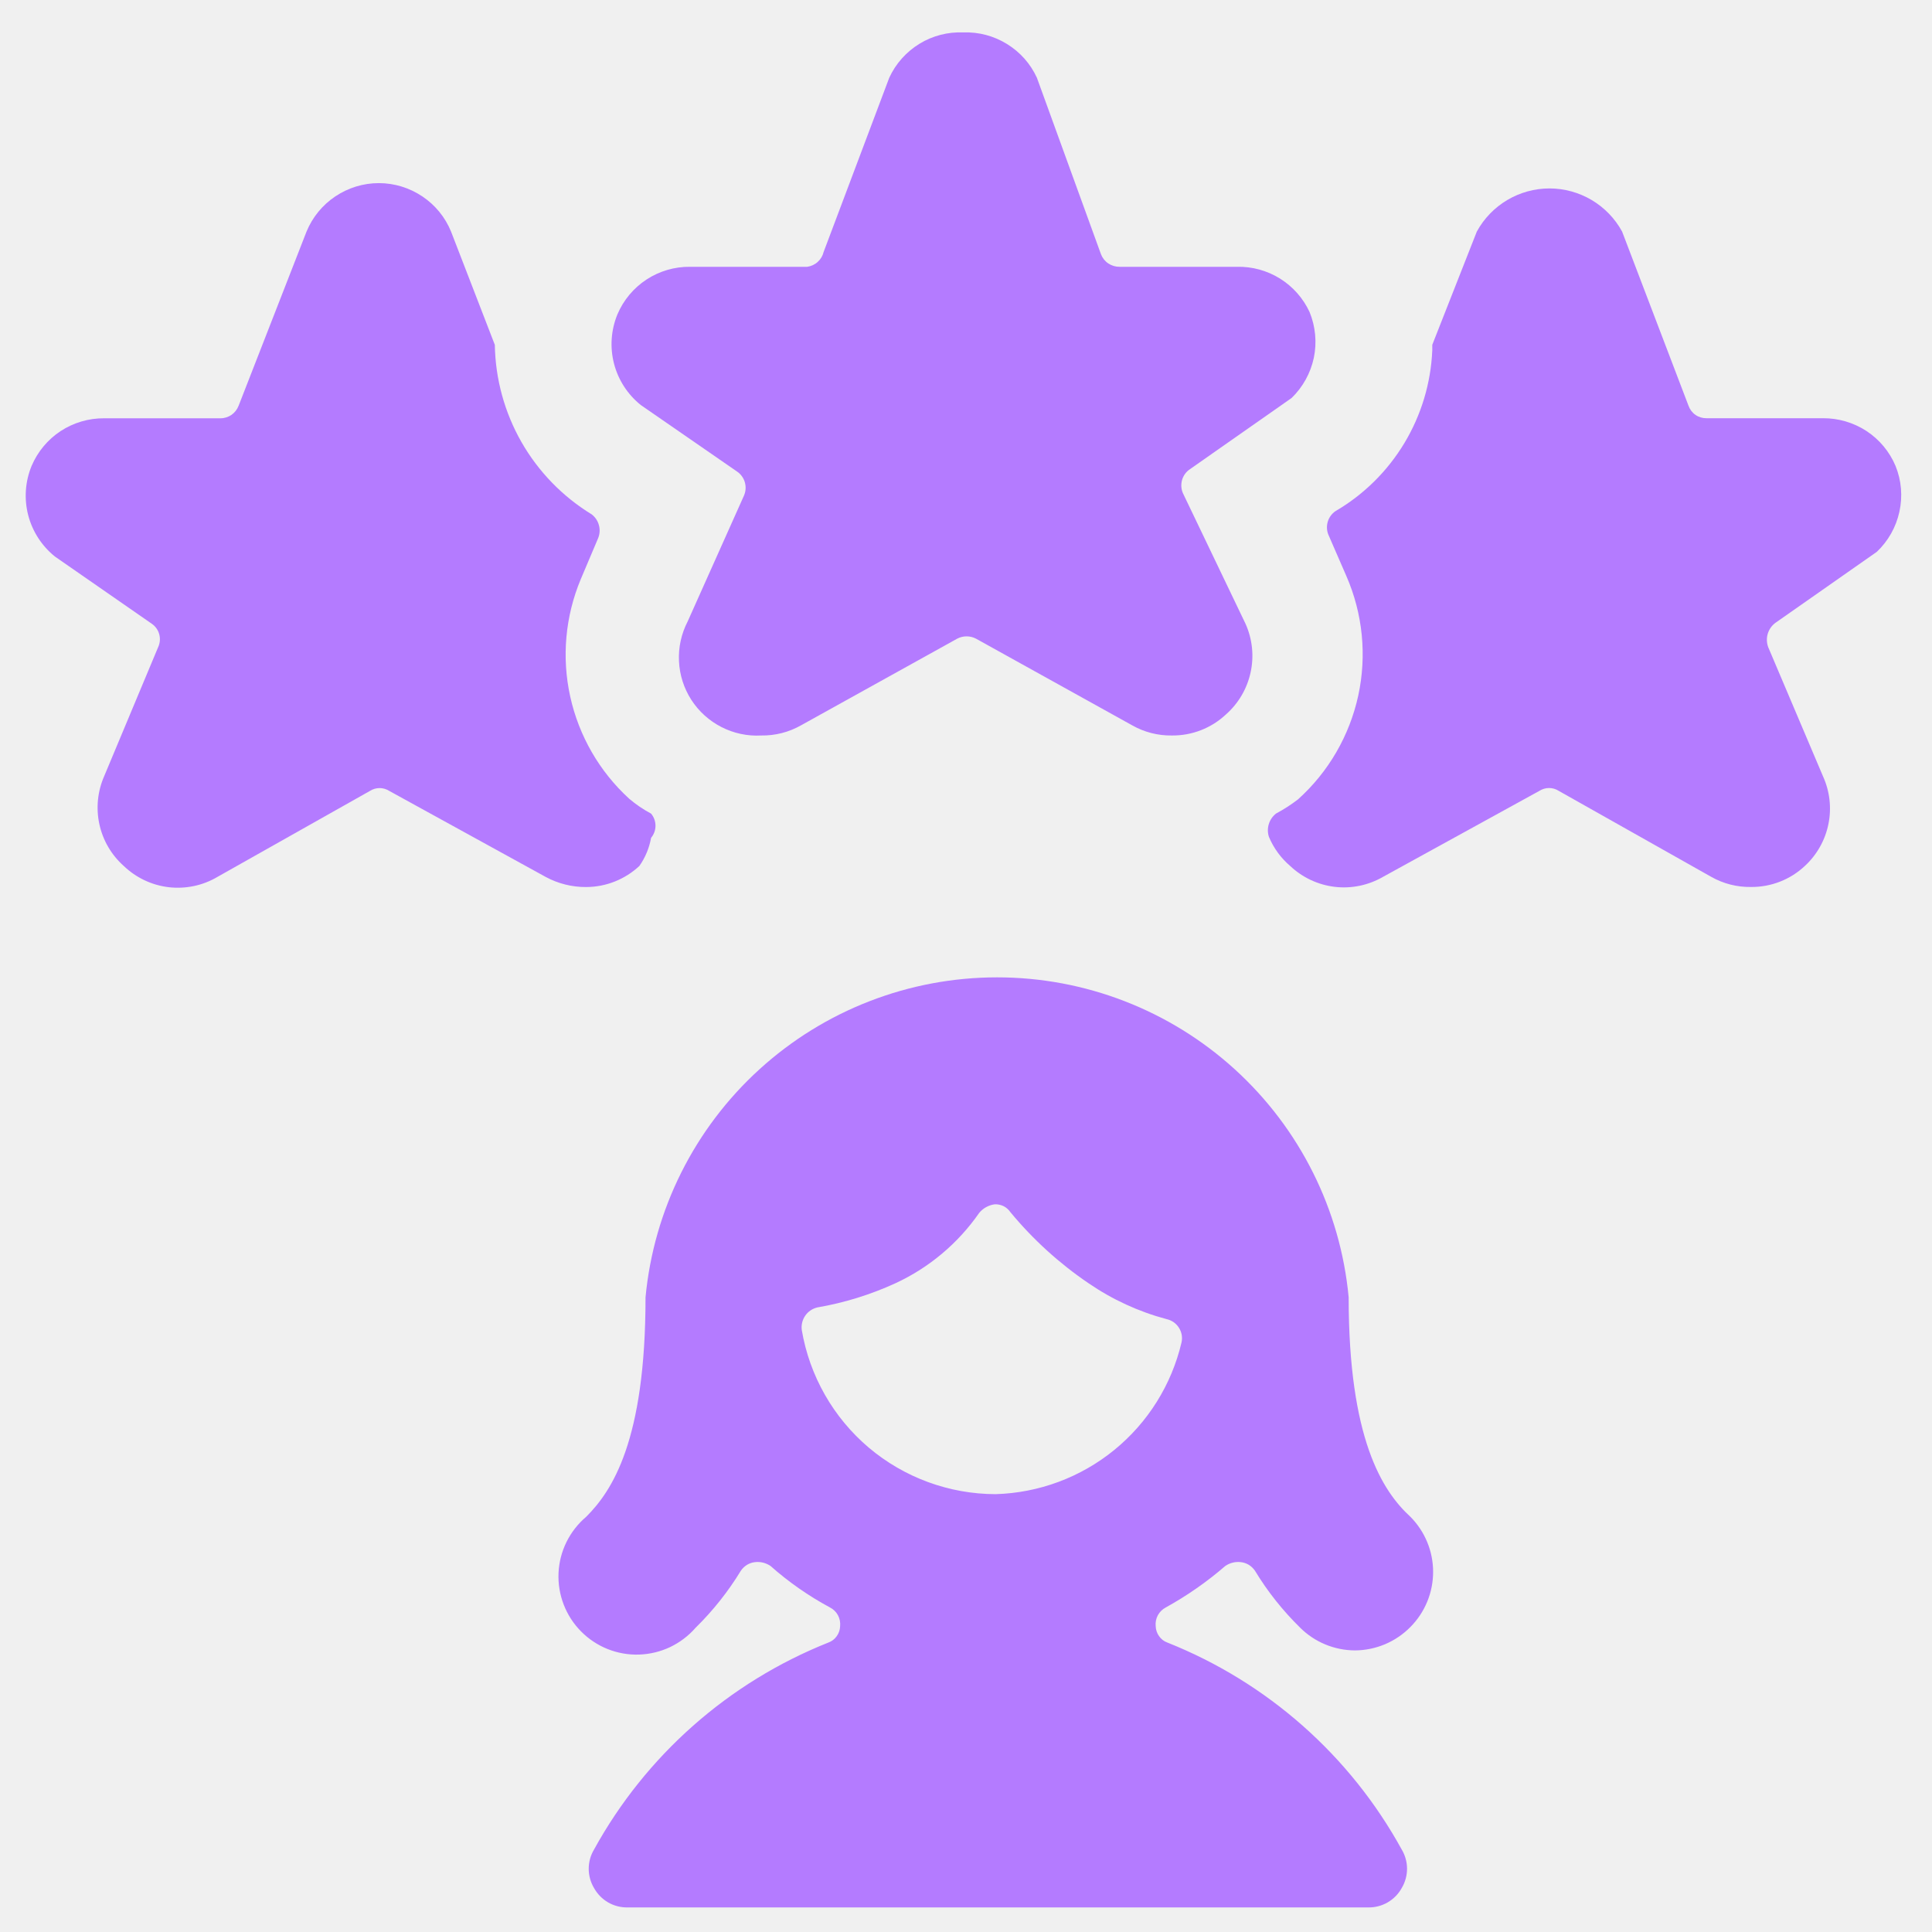
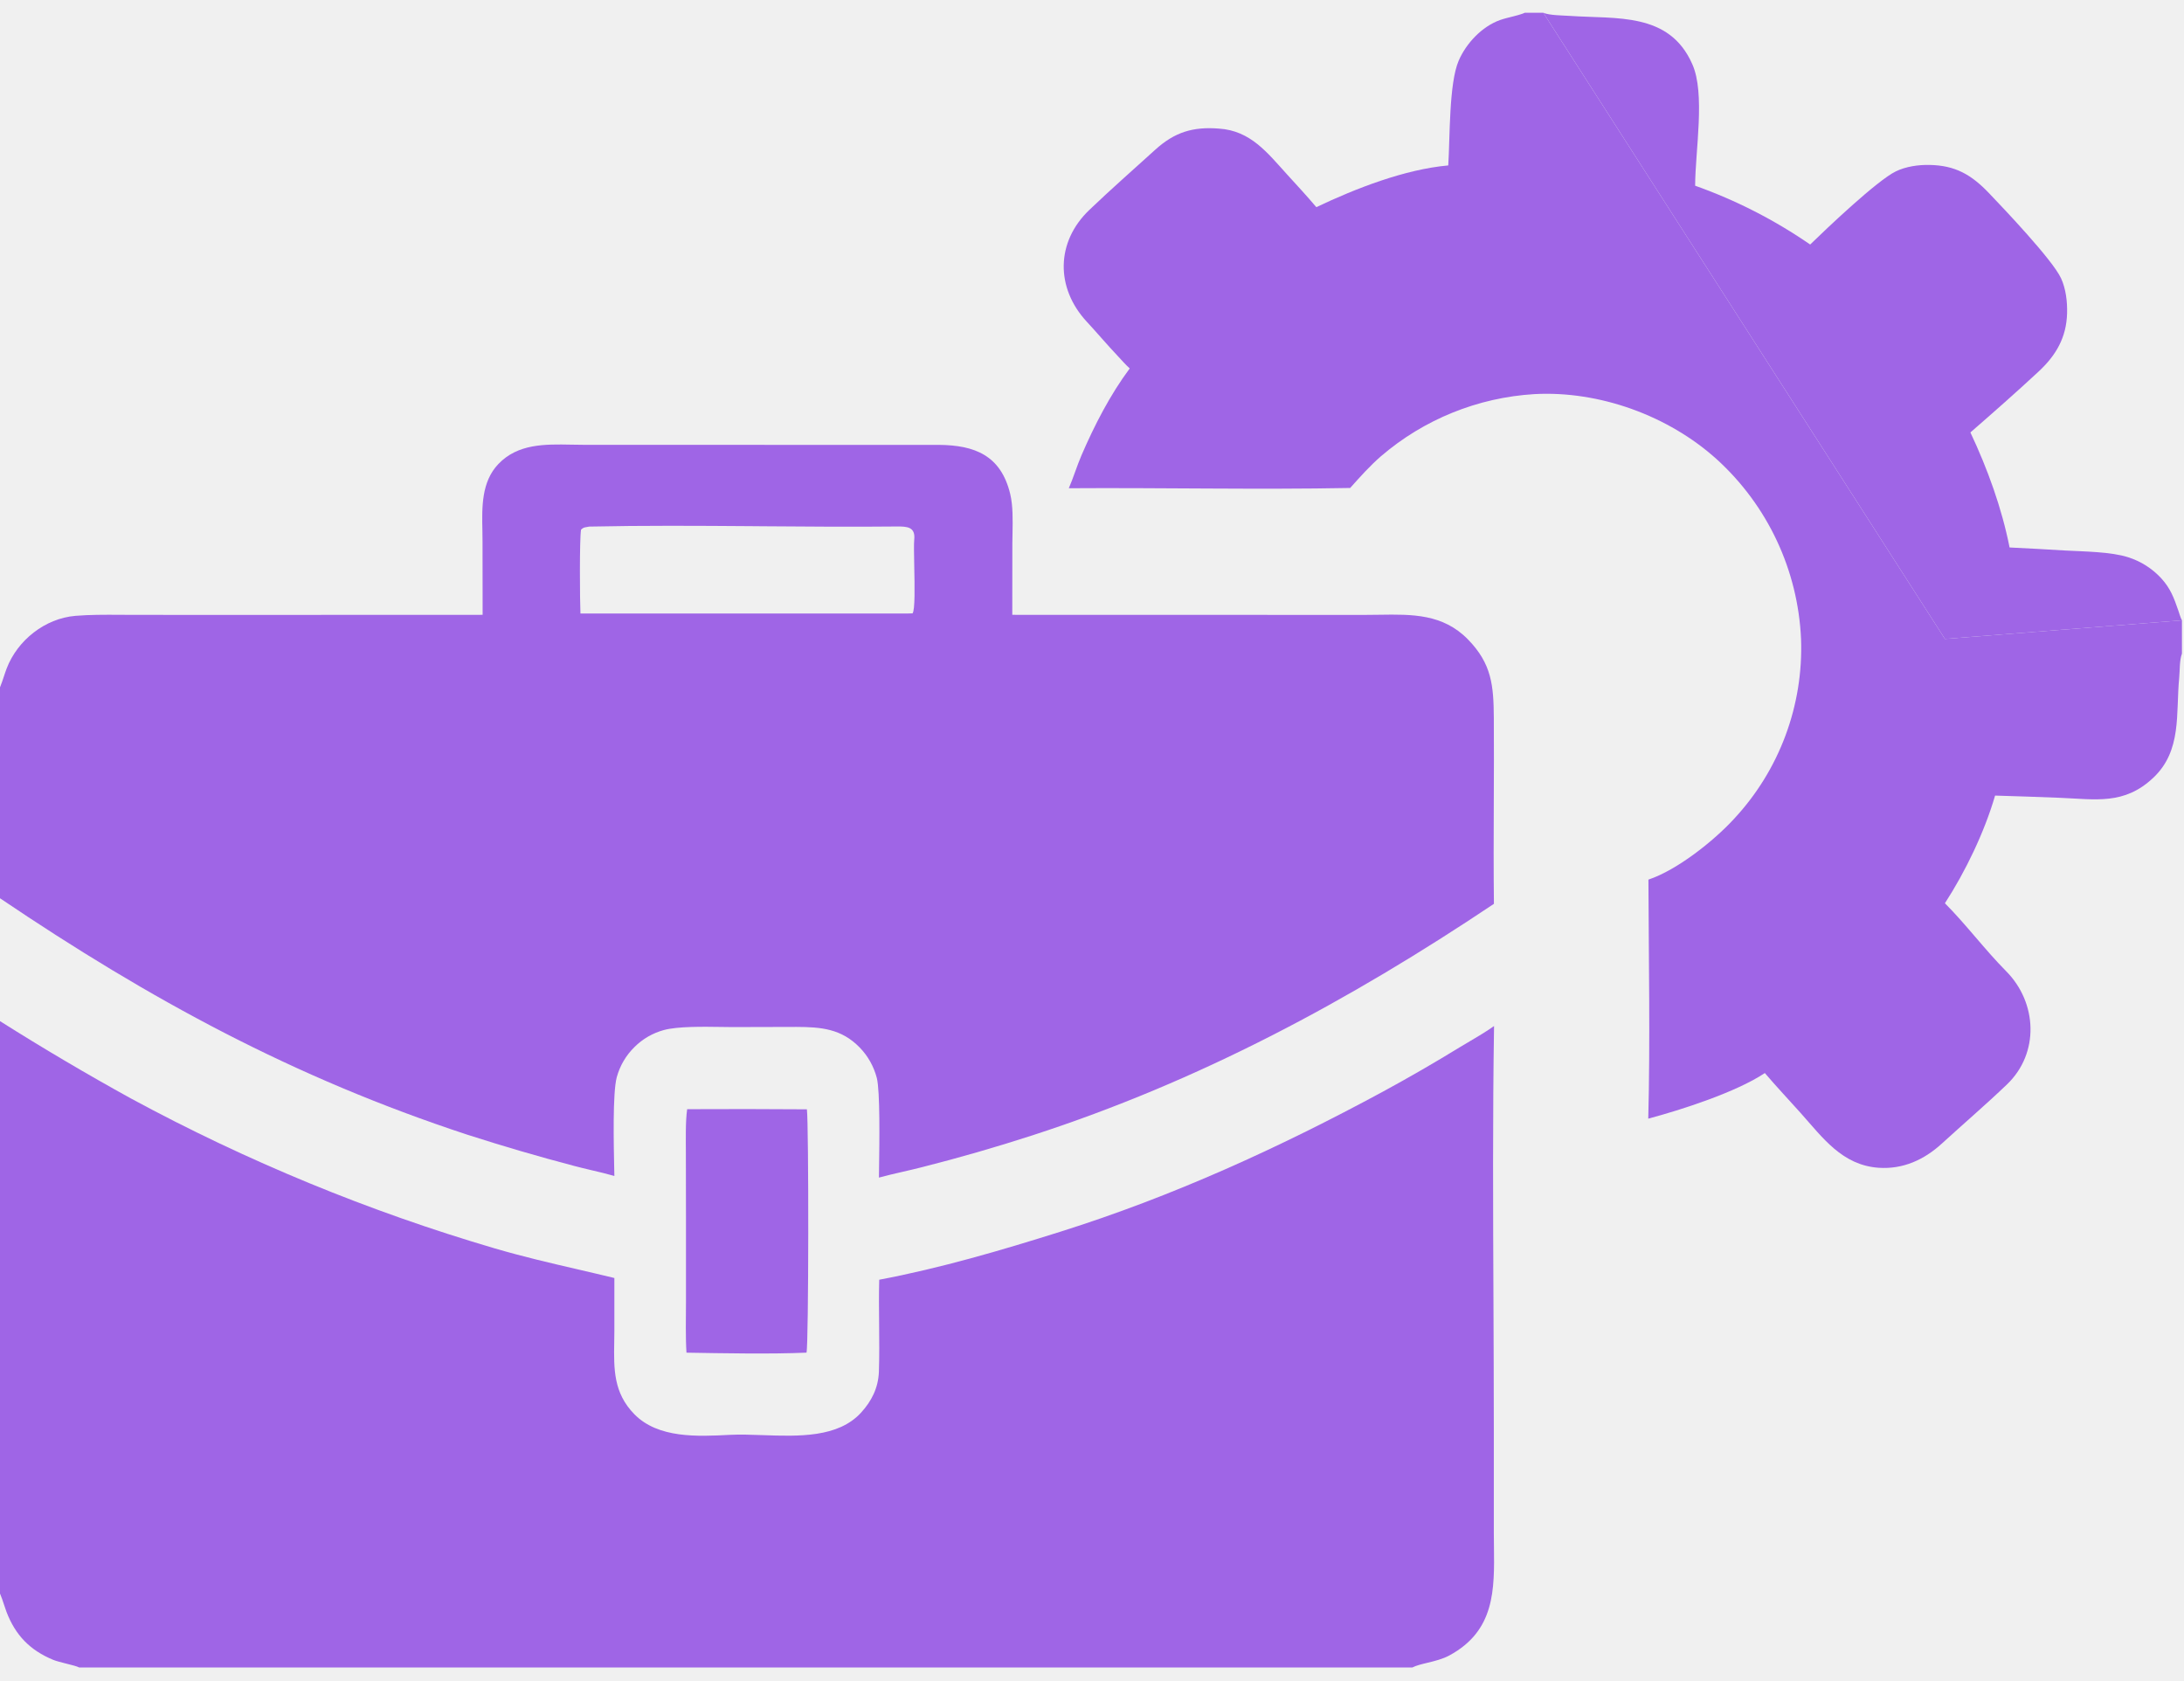
- <svg xmlns="http://www.w3.org/2000/svg" width="100%" height="100%" viewBox="0 0 32 32" fill="none">
-   <g clip-path="url(#clip0_4765_126786)">
-     <path d="M31.396 7.717C31.297 7.481 31.129 7.28 30.915 7.139C30.7 6.999 30.449 6.925 30.193 6.927H28.265C28.2 6.928 28.136 6.909 28.083 6.872C28.029 6.835 27.989 6.782 27.967 6.72L26.867 3.835C26.749 3.619 26.575 3.439 26.363 3.313C26.152 3.188 25.91 3.121 25.664 3.121C25.418 3.121 25.176 3.188 24.965 3.313C24.753 3.439 24.579 3.619 24.461 3.835L23.723 5.711V5.802C23.7 6.345 23.541 6.873 23.261 7.339C22.98 7.805 22.588 8.193 22.118 8.467C22.058 8.509 22.013 8.57 21.992 8.641C21.971 8.712 21.974 8.787 22.002 8.856L22.3 9.541C22.572 10.164 22.641 10.857 22.497 11.521C22.352 12.186 22.003 12.788 21.497 13.242C21.383 13.329 21.262 13.407 21.135 13.475C21.078 13.52 21.036 13.581 21.015 13.651C20.994 13.72 20.995 13.794 21.018 13.863C21.096 14.048 21.216 14.212 21.368 14.342C21.571 14.534 21.83 14.656 22.108 14.689C22.385 14.722 22.666 14.663 22.908 14.523L25.496 13.1C25.544 13.069 25.6 13.052 25.657 13.052C25.715 13.052 25.771 13.069 25.819 13.1L28.343 14.523C28.544 14.637 28.771 14.695 29.003 14.691C29.334 14.694 29.654 14.569 29.895 14.342C30.095 14.157 30.232 13.913 30.285 13.646C30.339 13.379 30.306 13.102 30.193 12.854L29.287 10.719C29.261 10.648 29.258 10.571 29.279 10.499C29.3 10.427 29.344 10.363 29.404 10.318L31.086 9.14C31.274 8.962 31.405 8.73 31.46 8.476C31.516 8.222 31.494 7.958 31.396 7.717Z" fill="#B47BFF" />
-     <path d="M10.422 13.23C9.93 12.781 9.589 12.19 9.445 11.539C9.301 10.888 9.362 10.209 9.619 9.594L9.904 8.921C9.934 8.852 9.94 8.775 9.921 8.703C9.903 8.63 9.86 8.566 9.801 8.52C9.318 8.225 8.918 7.813 8.637 7.322C8.357 6.831 8.205 6.277 8.196 5.712L7.471 3.836C7.374 3.598 7.208 3.395 6.995 3.253C6.782 3.11 6.531 3.033 6.274 3.033C6.018 3.033 5.767 3.11 5.554 3.253C5.341 3.395 5.175 3.598 5.077 3.836L3.952 6.721C3.928 6.782 3.888 6.834 3.835 6.871C3.782 6.907 3.719 6.928 3.654 6.928H1.726C1.47 6.926 1.219 7 1.004 7.14C0.79 7.281 0.623 7.482 0.523 7.718C0.417 7.976 0.397 8.262 0.467 8.533C0.537 8.803 0.693 9.044 0.911 9.219L2.515 10.332C2.576 10.374 2.619 10.436 2.638 10.507C2.657 10.578 2.65 10.653 2.619 10.72L1.726 12.855C1.616 13.105 1.588 13.384 1.646 13.652C1.704 13.919 1.845 14.161 2.05 14.343C2.253 14.538 2.515 14.662 2.795 14.695C3.076 14.727 3.359 14.668 3.602 14.524L6.126 13.101C6.174 13.07 6.23 13.053 6.287 13.053C6.345 13.053 6.401 13.07 6.449 13.101L9.037 14.524C9.244 14.636 9.475 14.694 9.71 14.692C10.037 14.691 10.351 14.566 10.59 14.343C10.688 14.204 10.754 14.045 10.784 13.877C10.831 13.821 10.857 13.75 10.857 13.677C10.857 13.603 10.831 13.532 10.784 13.476C10.655 13.407 10.533 13.325 10.422 13.23Z" fill="#B47BFF" />
-     <path d="M19.594 8.171C19.563 8.101 19.558 8.023 19.579 7.949C19.6 7.876 19.647 7.812 19.711 7.77L21.393 6.592C21.579 6.412 21.707 6.18 21.761 5.927C21.814 5.673 21.789 5.409 21.691 5.169C21.585 4.94 21.415 4.748 21.201 4.614C20.987 4.481 20.739 4.413 20.487 4.419H18.546C18.479 4.42 18.414 4.401 18.358 4.364C18.302 4.327 18.26 4.274 18.236 4.212L17.174 1.287C17.068 1.056 16.896 0.862 16.679 0.729C16.463 0.595 16.212 0.528 15.958 0.537C15.702 0.526 15.448 0.591 15.229 0.725C15.011 0.859 14.836 1.054 14.729 1.287L13.642 4.173C13.627 4.236 13.593 4.294 13.544 4.338C13.496 4.382 13.435 4.41 13.37 4.419H11.429C11.173 4.416 10.922 4.49 10.708 4.63C10.493 4.771 10.326 4.972 10.226 5.208C10.12 5.466 10.1 5.752 10.17 6.023C10.24 6.294 10.396 6.534 10.614 6.709L12.206 7.809C12.269 7.851 12.316 7.915 12.337 7.988C12.358 8.062 12.353 8.14 12.322 8.21L11.39 10.293C11.285 10.496 11.235 10.722 11.246 10.95C11.256 11.178 11.327 11.399 11.45 11.591C11.574 11.783 11.746 11.938 11.949 12.042C12.152 12.146 12.379 12.195 12.607 12.182C12.838 12.186 13.066 12.128 13.267 12.014L15.855 10.578C15.903 10.553 15.956 10.54 16.01 10.54C16.064 10.54 16.117 10.553 16.165 10.578L18.753 12.014C18.954 12.128 19.182 12.186 19.413 12.182C19.744 12.185 20.064 12.06 20.306 11.833C20.513 11.65 20.656 11.406 20.714 11.136C20.773 10.866 20.743 10.584 20.63 10.332L19.594 8.171Z" fill="#B47BFF" />
-     <path d="M22.338 21.487C22.202 20.037 21.529 18.691 20.452 17.711C19.375 16.731 17.971 16.188 16.515 16.188C15.059 16.188 13.656 16.731 12.579 17.711C11.502 18.691 10.829 20.037 10.692 21.487C10.692 23.868 10.136 24.696 9.709 25.123C9.573 25.238 9.462 25.38 9.383 25.54C9.304 25.7 9.259 25.875 9.251 26.053C9.243 26.231 9.272 26.409 9.336 26.575C9.4 26.742 9.497 26.893 9.623 27.02C9.748 27.147 9.898 27.247 10.063 27.313C10.229 27.379 10.406 27.411 10.585 27.405C10.763 27.399 10.938 27.357 11.099 27.281C11.26 27.204 11.404 27.095 11.521 26.961C11.809 26.678 12.061 26.361 12.271 26.016C12.297 25.977 12.332 25.944 12.372 25.919C12.412 25.895 12.457 25.879 12.504 25.874C12.595 25.863 12.687 25.886 12.763 25.938C13.063 26.204 13.393 26.434 13.746 26.624C13.803 26.653 13.849 26.698 13.879 26.753C13.909 26.809 13.921 26.872 13.915 26.935C13.913 26.994 13.894 27.052 13.859 27.1C13.825 27.149 13.776 27.186 13.72 27.206C12.068 27.864 10.695 29.076 9.838 30.636C9.781 30.732 9.751 30.841 9.751 30.953C9.751 31.064 9.781 31.174 9.838 31.27C9.893 31.369 9.973 31.452 10.071 31.509C10.169 31.566 10.281 31.595 10.395 31.593H22.662C22.775 31.595 22.887 31.566 22.985 31.509C23.083 31.452 23.164 31.369 23.218 31.27C23.275 31.174 23.305 31.064 23.305 30.953C23.305 30.841 23.275 30.732 23.218 30.636C22.362 29.076 20.989 27.864 19.336 27.206C19.28 27.186 19.232 27.149 19.198 27.1C19.163 27.052 19.144 26.994 19.142 26.935C19.135 26.872 19.148 26.809 19.178 26.753C19.208 26.698 19.254 26.653 19.31 26.624C19.661 26.43 19.991 26.2 20.294 25.938C20.369 25.886 20.461 25.863 20.553 25.874C20.599 25.879 20.645 25.895 20.685 25.919C20.725 25.944 20.759 25.977 20.786 26.016C20.995 26.361 21.247 26.678 21.536 26.961C21.777 27.2 22.102 27.334 22.442 27.336C22.613 27.335 22.782 27.3 22.94 27.234C23.098 27.167 23.241 27.07 23.361 26.948C23.602 26.705 23.737 26.377 23.737 26.035C23.737 25.694 23.602 25.366 23.361 25.123C22.895 24.696 22.338 23.829 22.338 21.487ZM16.489 24.748C15.72 24.746 14.976 24.473 14.388 23.976C13.801 23.478 13.409 22.789 13.28 22.03C13.269 21.947 13.289 21.862 13.337 21.792C13.384 21.723 13.457 21.674 13.539 21.655C13.986 21.578 14.421 21.443 14.833 21.254C15.39 20.996 15.868 20.594 16.218 20.09C16.283 20.011 16.375 19.96 16.477 19.947C16.527 19.945 16.578 19.956 16.623 19.978C16.668 20.001 16.707 20.035 16.735 20.077C17.109 20.529 17.544 20.925 18.029 21.254C18.424 21.525 18.861 21.726 19.323 21.849C19.365 21.858 19.405 21.876 19.44 21.9C19.475 21.925 19.504 21.956 19.527 21.992C19.55 22.028 19.566 22.069 19.573 22.111C19.58 22.153 19.579 22.196 19.569 22.238C19.404 22.937 19.013 23.562 18.456 24.016C17.899 24.47 17.208 24.727 16.489 24.748Z" fill="#B47BFF" />
-   </g>
-   <defs>
-     <clipPath id="clip0_4765_126786">
-       <rect width="31.056" height="31.056" fill="white" transform="translate(0.433594 0.5354)" />
-     </clipPath>
-   </defs>
+ <svg xmlns="http://www.w3.org/2000/svg" width="65" height="50" viewBox="0 0 66 50" fill="none">
+   <path d="M14.582 15.97L14.585 18.193L6.388 18.196L3.911 18.194C3.809 18.194 3.705 18.193 3.601 18.192C3.159 18.19 2.708 18.188 2.277 18.224C1.36 18.302 0.53 18.959 0.202 19.812C0.17 19.896 0.142 19.982 0.114 20.066C0.081 20.166 0.048 20.264 0.009 20.361L0 20.383V26.758C4.539 29.821 8.872 32.175 14.114 33.899C15.187 34.244 16.268 34.561 17.358 34.847C17.531 34.893 17.704 34.934 17.877 34.975C18.108 35.029 18.338 35.083 18.566 35.149C18.565 35.094 18.564 35.029 18.562 34.958C18.546 34.197 18.511 32.641 18.638 32.166C18.733 31.819 18.917 31.504 19.174 31.253C19.42 31.007 19.727 30.83 20.063 30.739C20.483 30.626 21.244 30.638 21.809 30.646C21.927 30.648 22.037 30.65 22.133 30.65L24.064 30.645C24.808 30.648 25.424 30.696 25.98 31.267C26.229 31.523 26.407 31.841 26.497 32.187C26.598 32.582 26.576 34.129 26.565 34.905C26.563 35.023 26.561 35.122 26.561 35.198C26.788 35.136 27.033 35.079 27.277 35.023C27.477 34.977 27.677 34.931 27.867 34.882C28.985 34.599 30.094 34.279 31.191 33.924C36.244 32.287 40.752 29.867 45.146 26.926C45.134 25.897 45.138 24.867 45.142 23.837C45.145 22.992 45.149 22.147 45.143 21.303C45.136 20.331 45.081 19.673 44.362 18.937C43.607 18.163 42.673 18.176 41.693 18.191C41.56 18.193 41.426 18.195 41.292 18.195L39.072 18.195L30.591 18.193L30.593 16.046C30.593 15.945 30.595 15.84 30.598 15.732C30.605 15.332 30.614 14.898 30.528 14.54C30.247 13.372 29.449 13.068 28.382 13.058L20.05 13.057L17.634 13.056C17.512 13.056 17.389 13.054 17.265 13.051C16.466 13.036 15.65 13.02 15.06 13.637C14.548 14.174 14.563 14.935 14.578 15.641C14.58 15.752 14.582 15.862 14.582 15.97ZM23.032 15.517C24.388 15.527 25.743 15.538 27.093 15.524C27.418 15.521 27.668 15.536 27.628 15.922C27.615 16.045 27.621 16.356 27.628 16.708C27.641 17.322 27.655 18.061 27.576 18.149L27.439 18.153L17.541 18.153C17.523 17.785 17.51 15.913 17.559 15.619C17.624 15.557 17.659 15.552 17.73 15.541C17.751 15.537 17.776 15.533 17.805 15.527C19.433 15.492 21.069 15.502 22.705 15.514C22.814 15.515 22.923 15.516 23.032 15.517Z" fill-rule="evenodd" clip-rule="evenodd" fill="#9F65E6" />
+   <path d="M3.97 32.814C2.623 32.072 1.3 31.291 0 30.47V47.769L0.009 47.789C0.047 47.878 0.082 47.982 0.116 48.087C0.142 48.168 0.169 48.248 0.197 48.322C0.468 49.028 0.905 49.478 1.603 49.768C1.7 49.808 1.859 49.848 2.011 49.886C2.172 49.926 2.325 49.964 2.392 50H42.681C42.799 49.94 42.959 49.901 43.134 49.859C43.354 49.806 43.596 49.747 43.801 49.636C45.179 48.889 45.163 47.653 45.147 46.347C45.145 46.203 45.143 46.058 45.143 45.912V42.786C45.143 41.51 45.137 40.219 45.132 38.924C45.12 36.147 45.107 33.349 45.15 30.618C44.947 30.766 44.627 30.955 44.355 31.116C44.266 31.169 44.182 31.218 44.109 31.262C43.345 31.731 42.568 32.179 41.78 32.607C38.651 34.298 35.437 35.766 32.041 36.834C30.254 37.397 28.411 37.937 26.57 38.284C26.558 38.73 26.562 39.176 26.567 39.623C26.571 40.107 26.576 40.59 26.56 41.072C26.539 41.552 26.342 41.949 26.021 42.3C25.327 43.059 24.134 43.018 23.053 42.98C22.703 42.967 22.366 42.956 22.06 42.971C21.081 43.022 19.892 43.082 19.172 42.35C18.537 41.703 18.549 40.984 18.562 40.165C18.564 40.059 18.566 39.95 18.566 39.84L18.566 38.232C18.176 38.137 17.803 38.051 17.435 37.965C16.618 37.776 15.829 37.593 14.954 37.338C11.144 36.219 7.463 34.703 3.97 32.814Z" fill-rule="evenodd" clip-rule="evenodd" fill="#9F65E6" />
+   <path d="M46.081 0H46.638L58.775 18.921L65.938 18.359V19.364C65.861 19.572 65.876 19.873 65.855 20.097C65.75 21.178 65.944 22.297 65.069 23.119C64.192 23.944 63.335 23.766 62.245 23.722C61.594 23.696 60.942 23.674 60.291 23.655C59.97 24.757 59.398 25.947 58.775 26.908C59.41 27.545 59.997 28.329 60.623 28.959C61.568 29.91 61.637 31.437 60.651 32.382C60.015 32.991 59.332 33.576 58.68 34.172C58.143 34.662 57.509 34.951 56.769 34.901C55.668 34.821 55.085 33.996 54.415 33.246C54.056 32.845 53.682 32.448 53.333 32.039C52.469 32.617 50.804 33.152 49.81 33.417C49.871 31.105 49.823 28.523 49.815 26.194C50.682 25.905 51.79 25.026 52.404 24.356C53.774 22.885 54.502 20.929 54.427 18.921C54.335 16.845 53.419 14.892 51.881 13.494C50.422 12.176 48.335 11.418 46.371 11.524C44.659 11.627 43.027 12.288 41.727 13.406C41.402 13.689 41.111 14.014 40.824 14.335C40.817 14.343 40.809 14.351 40.802 14.36C38.008 14.414 35.107 14.349 32.299 14.368C32.432 14.064 32.544 13.695 32.681 13.376C33.075 12.463 33.546 11.547 34.14 10.748C34.004 10.626 33.889 10.489 33.764 10.357C33.451 10.026 33.148 9.666 32.84 9.334C31.895 8.312 31.906 6.924 32.922 5.956C33.576 5.331 34.244 4.745 34.914 4.137C35.498 3.608 36.053 3.439 36.835 3.501C37.794 3.563 38.299 4.231 38.895 4.886C39.189 5.21 39.495 5.537 39.779 5.875C40.967 5.31 42.449 4.732 43.766 4.614C43.82 3.789 43.784 2.136 44.081 1.449C44.308 0.923 44.784 0.416 45.33 0.221C45.569 0.137 45.828 0.103 46.061 0.009C46.068 0.006 46.074 0.003 46.081 0Z" fill="#9F65E6" />
+   <path d="M46.638 0L58.775 18.921L65.938 18.359C65.898 18.294 65.855 18.137 65.827 18.059C65.694 17.676 65.592 17.396 65.312 17.089C65.039 16.793 64.694 16.574 64.311 16.453C63.799 16.287 62.971 16.28 62.412 16.25C61.851 16.215 61.29 16.185 60.729 16.158C60.495 14.971 60.061 13.775 59.545 12.682C60.238 12.079 60.931 11.469 61.604 10.844C62.135 10.351 62.448 9.812 62.467 9.077C62.476 8.731 62.431 8.343 62.285 8.025C62.029 7.469 60.563 5.929 60.104 5.448C59.573 4.893 59.087 4.612 58.307 4.599C57.968 4.593 57.599 4.645 57.291 4.794C56.728 5.067 55.203 6.517 54.703 7.004C53.627 6.262 52.459 5.665 51.227 5.227C51.227 4.187 51.543 2.439 51.138 1.548C50.442 -0.025 48.849 0.194 47.43 0.095C47.225 0.081 46.815 0.081 46.638 0Z" fill="#9F65E6" />
+   <path d="M20.766 33.131C21.972 33.125 23.178 33.126 24.384 33.135C24.442 33.564 24.44 40.256 24.372 40.487C23.32 40.535 21.818 40.506 20.745 40.488C20.715 40.019 20.729 39.447 20.73 38.973L20.73 36.389L20.727 34.442C20.727 34.051 20.712 33.504 20.766 33.131Z" fill="#9F65E6" />
</svg>
